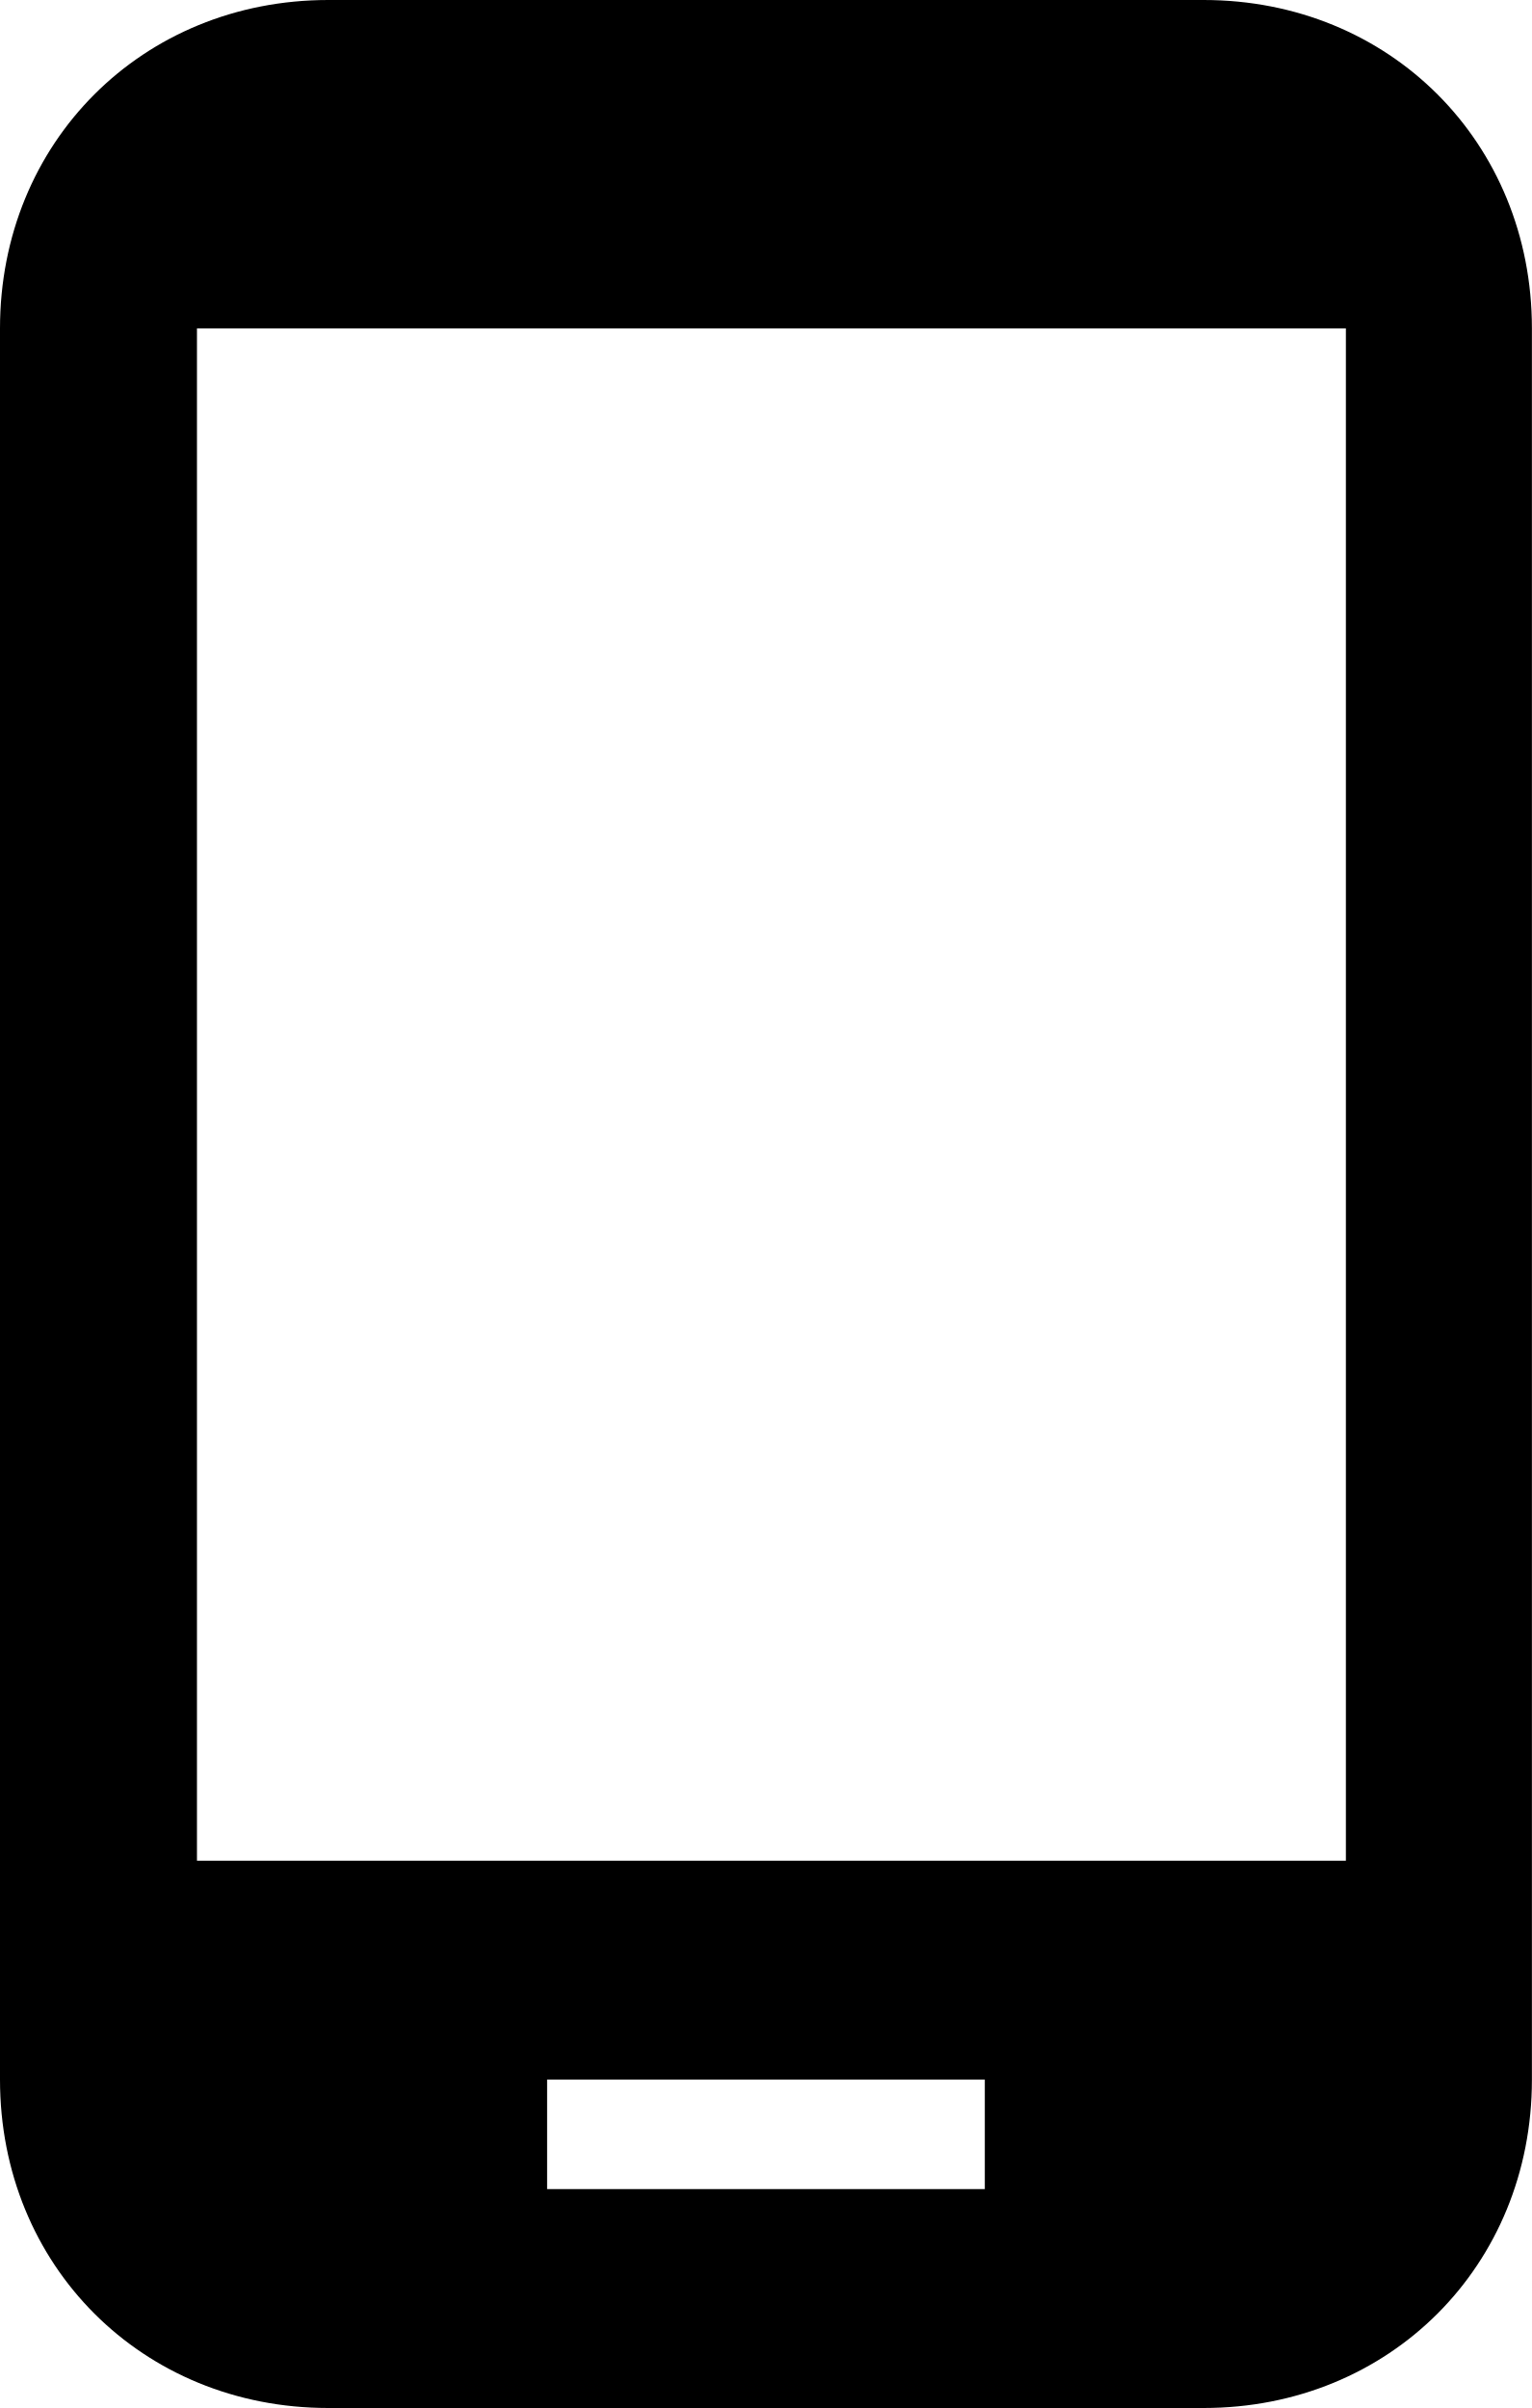
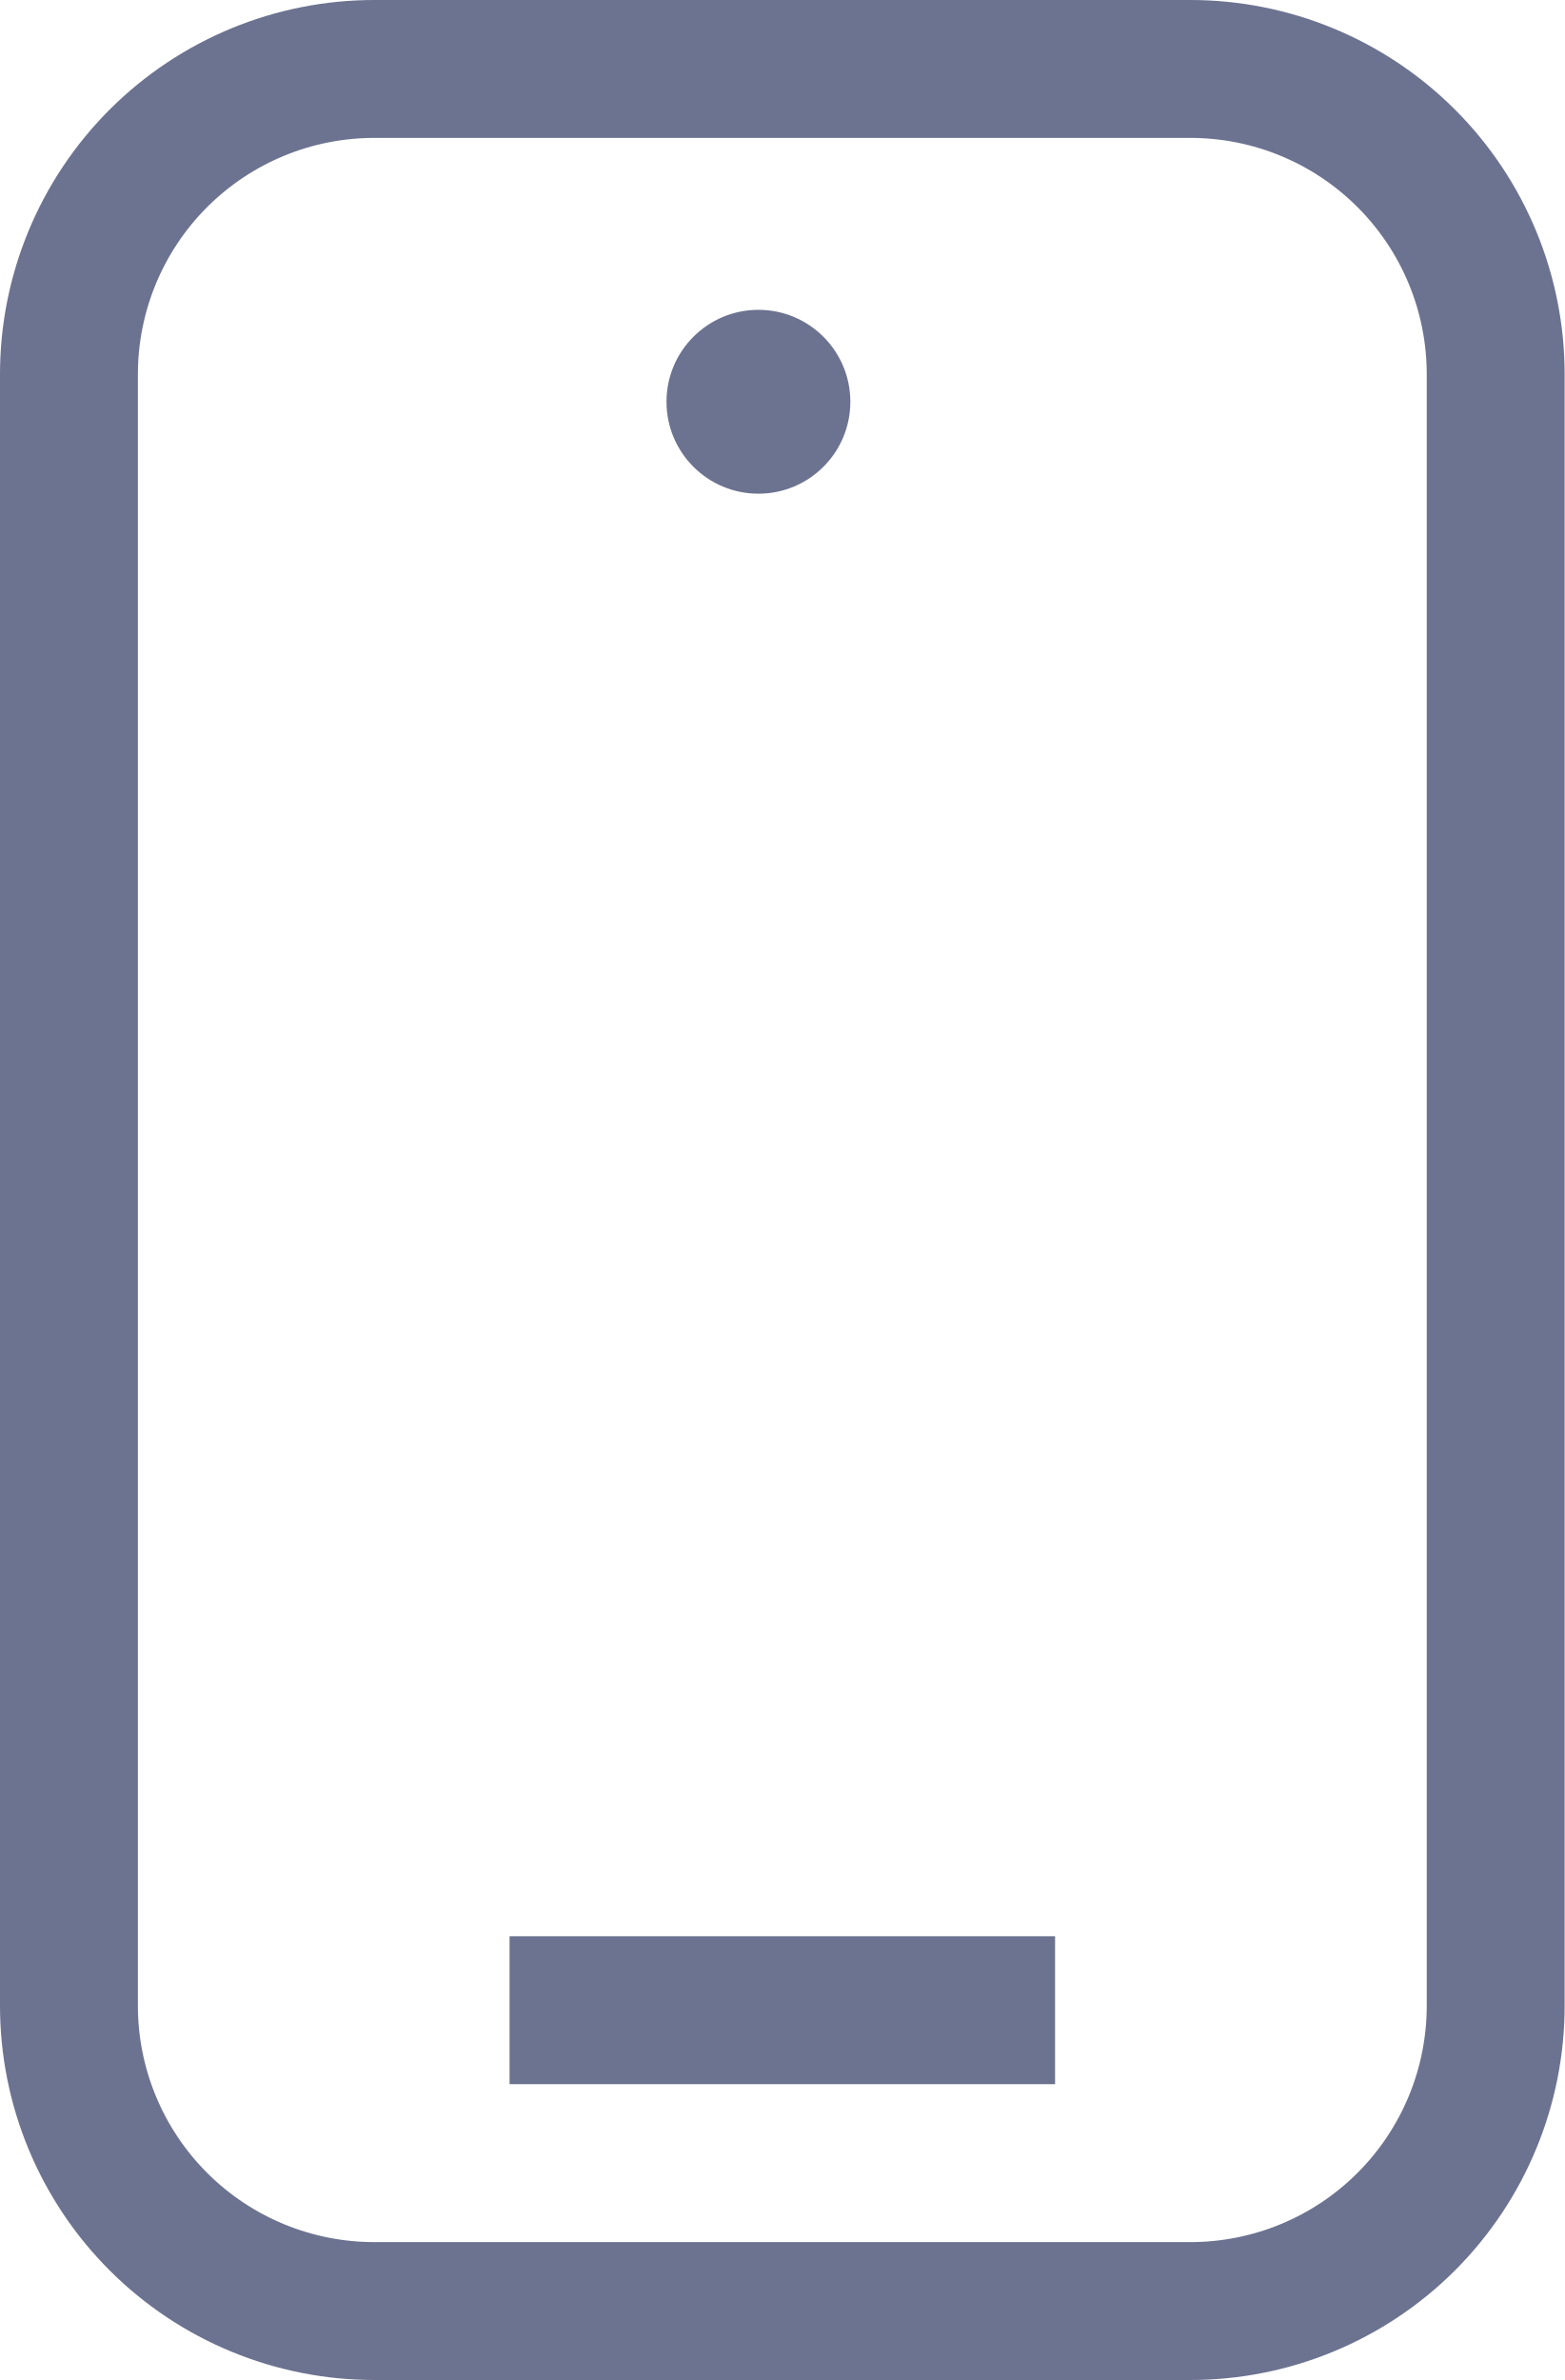
- <svg xmlns="http://www.w3.org/2000/svg" version="1.1" id="Layer_1" x="0px" y="0px" viewBox="0 0 14 22" style="enable-background:new 0 0 14 22;" xml:space="preserve">
-   <path id="icon-phone" d="M11,0H3C1.3,0,0,1.3,0,3v16c0,1.7,1.3,3,3,3h8c1.7,0,3-1.3,3-3V3C14,1.3,12.7,0,11,0z M9,20H5v-1h4V20z   M12.3,17H1.8V3h10.5V17z" />
+ <svg xmlns="http://www.w3.org/2000/svg" width="17.019" height="25.888" viewBox="0 0 17.019 25.888">
+   <g id="Group_1021" data-name="Group 1021" transform="translate(-1391.75 -8892.63)">
+     <path id="icon-phone" d="M17.194,1H8.326A3.321,3.321,0,0,0,5,4.326V22.062a3.321,3.321,0,0,0,3.326,3.326h8.868a3.321,3.321,0,0,0,3.326-3.326V4.326A3.321,3.321,0,0,0,17.194,1ZM14.977,22.17H10.543v-.109h4.434Z" transform="translate(1387.5 8892.38)" fill="none" stroke="#6c7390" stroke-width="1.5" />
+     <circle id="Ellipse_126" data-name="Ellipse 126" cx="1" cy="1" r="1" transform="translate(1399 8896)" fill="#6c7390" />
+   </g>
</svg>
